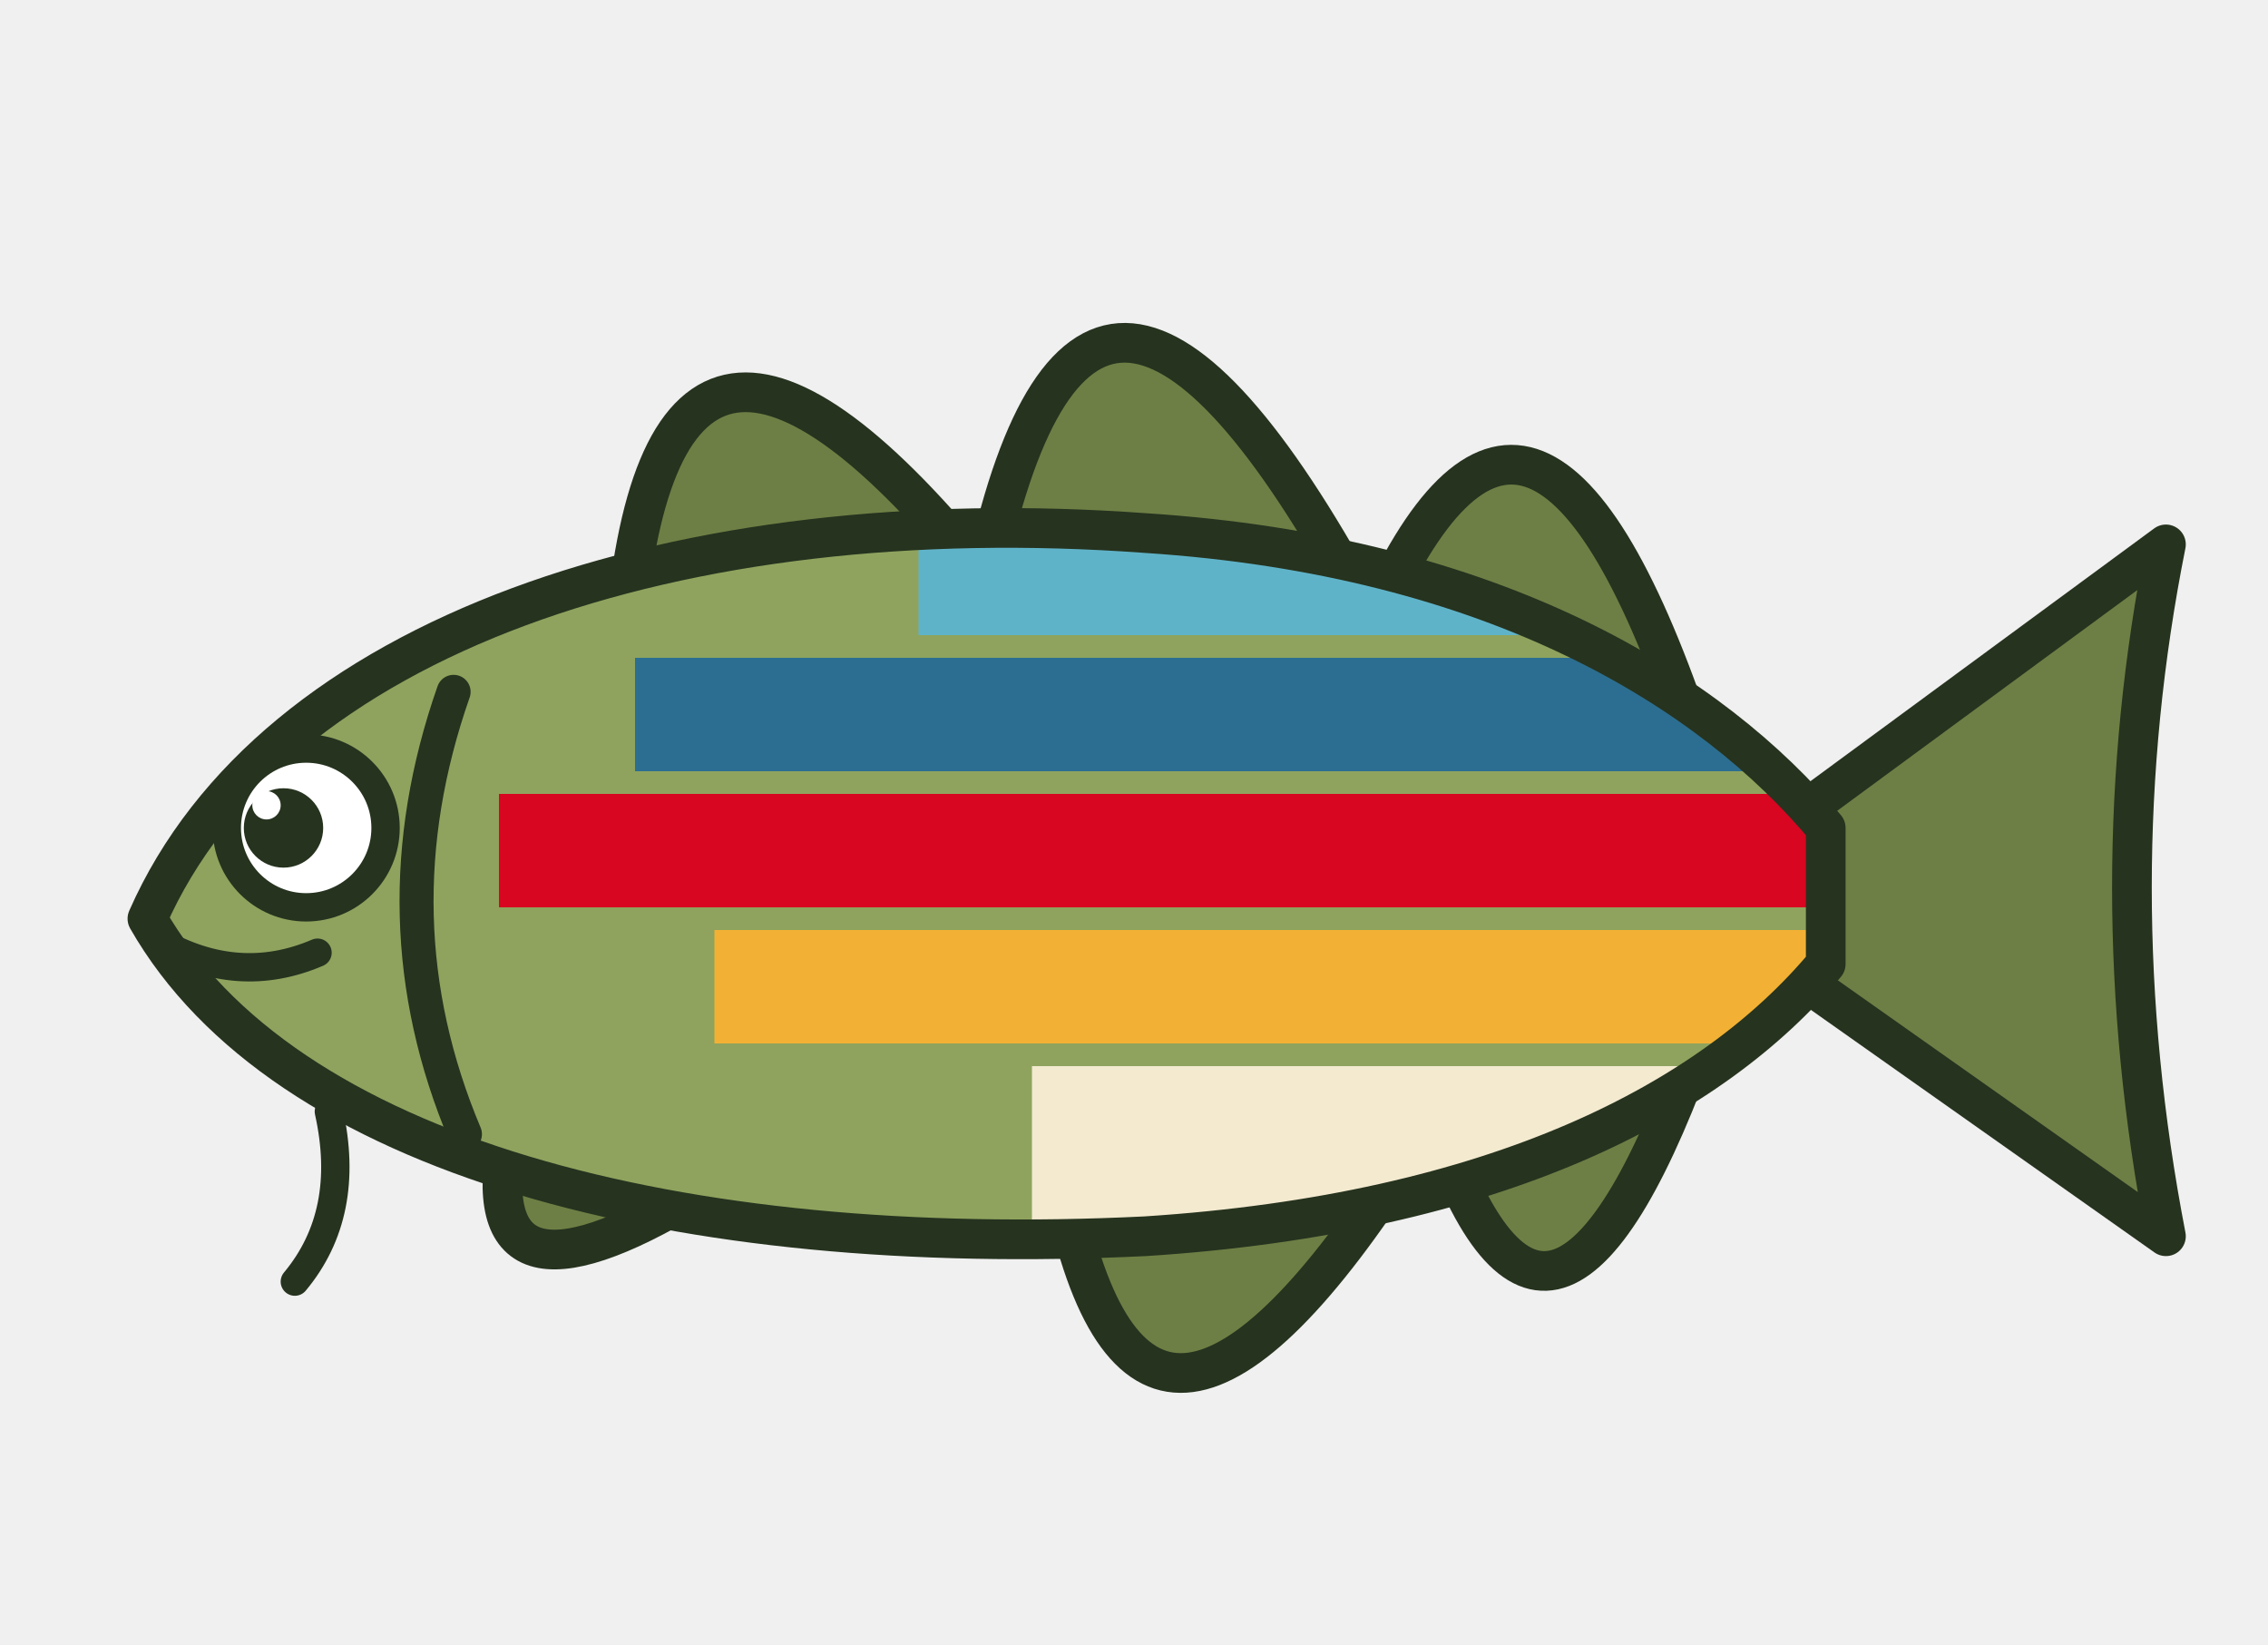
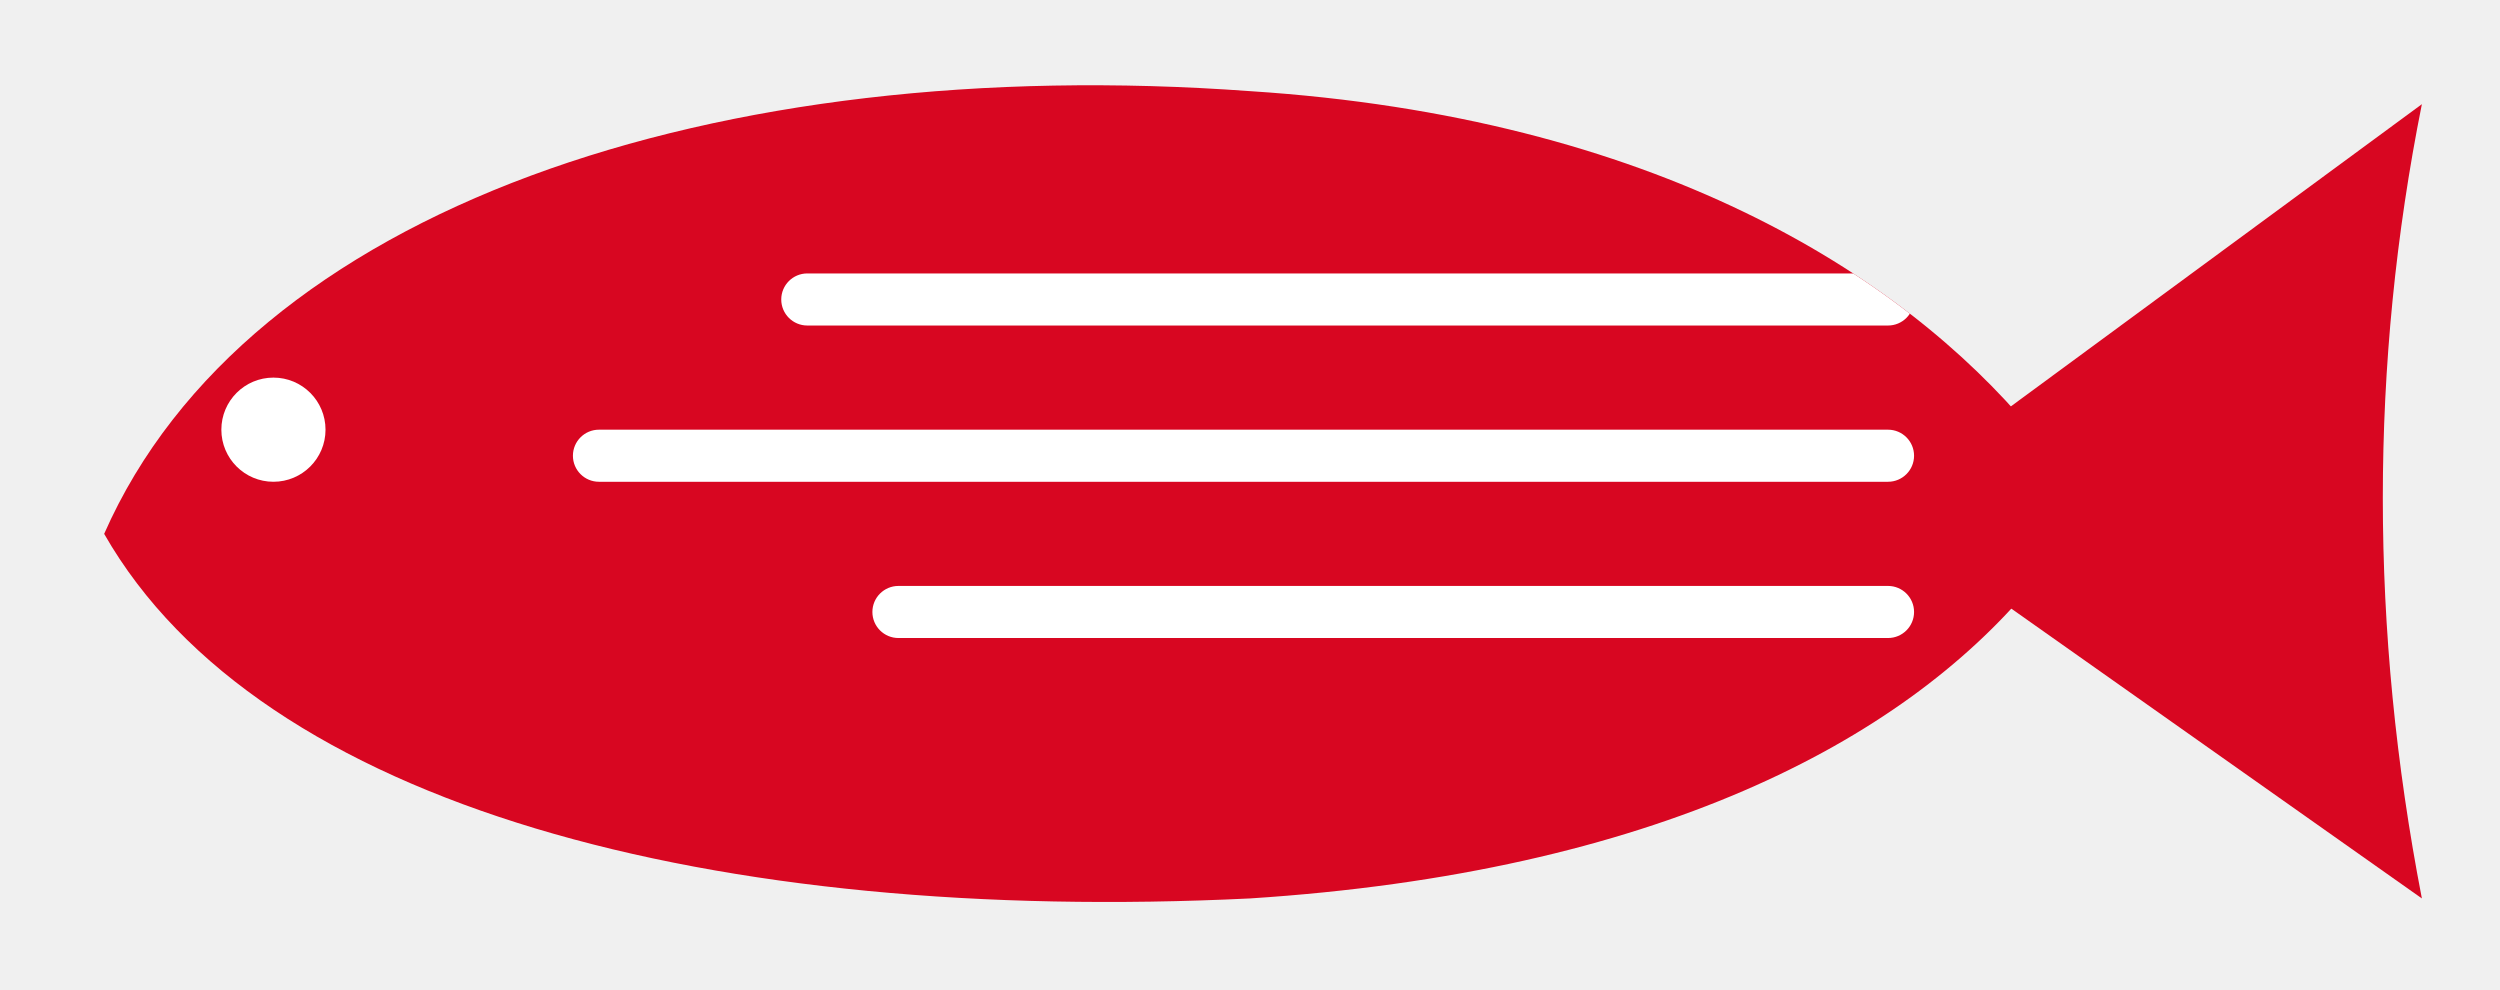
- <svg xmlns="http://www.w3.org/2000/svg" viewBox="70 100 400 290" role="img" aria-labelledby="t">
+ <svg xmlns="http://www.w3.org/2000/svg" viewBox="80 180 384 152" role="img" aria-labelledby="t">
  <defs>
    <clipPath id="body">
      <path d="M96 262 C118 212 190 188 272 194 C334 198 372 222 392 246 L392 270 C372 294 334 314 272 318 C190 322 120 304 96 262 Z" />
    </clipPath>
  </defs>
-   <g fill="#6E7F45" stroke="#26331F" stroke-width="7" stroke-linejoin="round">
-     <path d="M384 246 L452 196 Q440 256 452 318 L384 270 Z" />
-     <path d="M180 214 Q186 132 242 200 Z" />
-     <path d="M244 200 Q262 118 310 206 Z" />
-     <path d="M312 210 Q340 146 368 228 Z" />
-     <path d="M258 312 Q272 376 318 304 Z" />
-     <path d="M324 300 Q344 356 370 282 Z" />
-     <path d="M160 298 Q152 334 190 312 Z" />
+   <path d="M384 246 L452 196 Q440 256 452 318 L384 270 Z" fill="#D80621" />
+   <path d="M96 262 C118 212 190 188 272 194 C334 198 372 222 392 246 L392 270 C372 294 334 314 272 318 C190 322 120 304 96 262 Z" fill="#D80621" />
+   <g clip-path="url(#body)" fill="#FFFFFF">
+     <rect x="200" y="222" width="174" height="8" rx="4" />
+     <rect x="168" y="246" width="206" height="8" rx="4" />
+     <rect x="214" y="270" width="160" height="8" rx="4" />
  </g>
-   <path d="M96 262 C118 212 190 188 272 194 C334 198 372 222 392 246 L392 270 C372 294 334 314 272 318 C190 322 120 304 96 262 Z" fill="#8FA35E" />
-   <g clip-path="url(#body)">
-     <rect x="232" y="190" width="170" height="22" fill="#5FB3C9" />
-     <rect x="182" y="216" width="220" height="20" fill="#2C6E91" />
-     <rect x="158" y="240" width="244" height="20" fill="#D80621" />
-     <rect x="196" y="264" width="206" height="20" fill="#F2B134" />
-     <rect x="252" y="288" width="150" height="34" fill="#F3EAD0" />
-   </g>
-   <path d="M96 262 C118 212 190 188 272 194 C334 198 372 222 392 246 L392 270 C372 294 334 314 272 318 C190 322 120 304 96 262 Z" fill="none" stroke="#26331F" stroke-width="7" stroke-linejoin="round" />
-   <g fill="none" stroke="#26331F" stroke-linecap="round">
-     <path d="M150 222 Q136 262 152 300" stroke-width="6" />
-     <path d="M98 266 Q112 274 126 268" stroke-width="5" />
-     <path d="M128 296 Q132 314 122 326" stroke-width="5" />
-   </g>
-   <circle cx="124" cy="246" r="14" fill="#FFFFFF" stroke="#26331F" stroke-width="5" />
-   <circle cx="120" cy="246" r="7" fill="#26331F" />
-   <circle cx="117" cy="242" r="2.5" fill="#FFFFFF" />
+   <circle cx="122" cy="246" r="8" fill="#FFFFFF" />
</svg>
